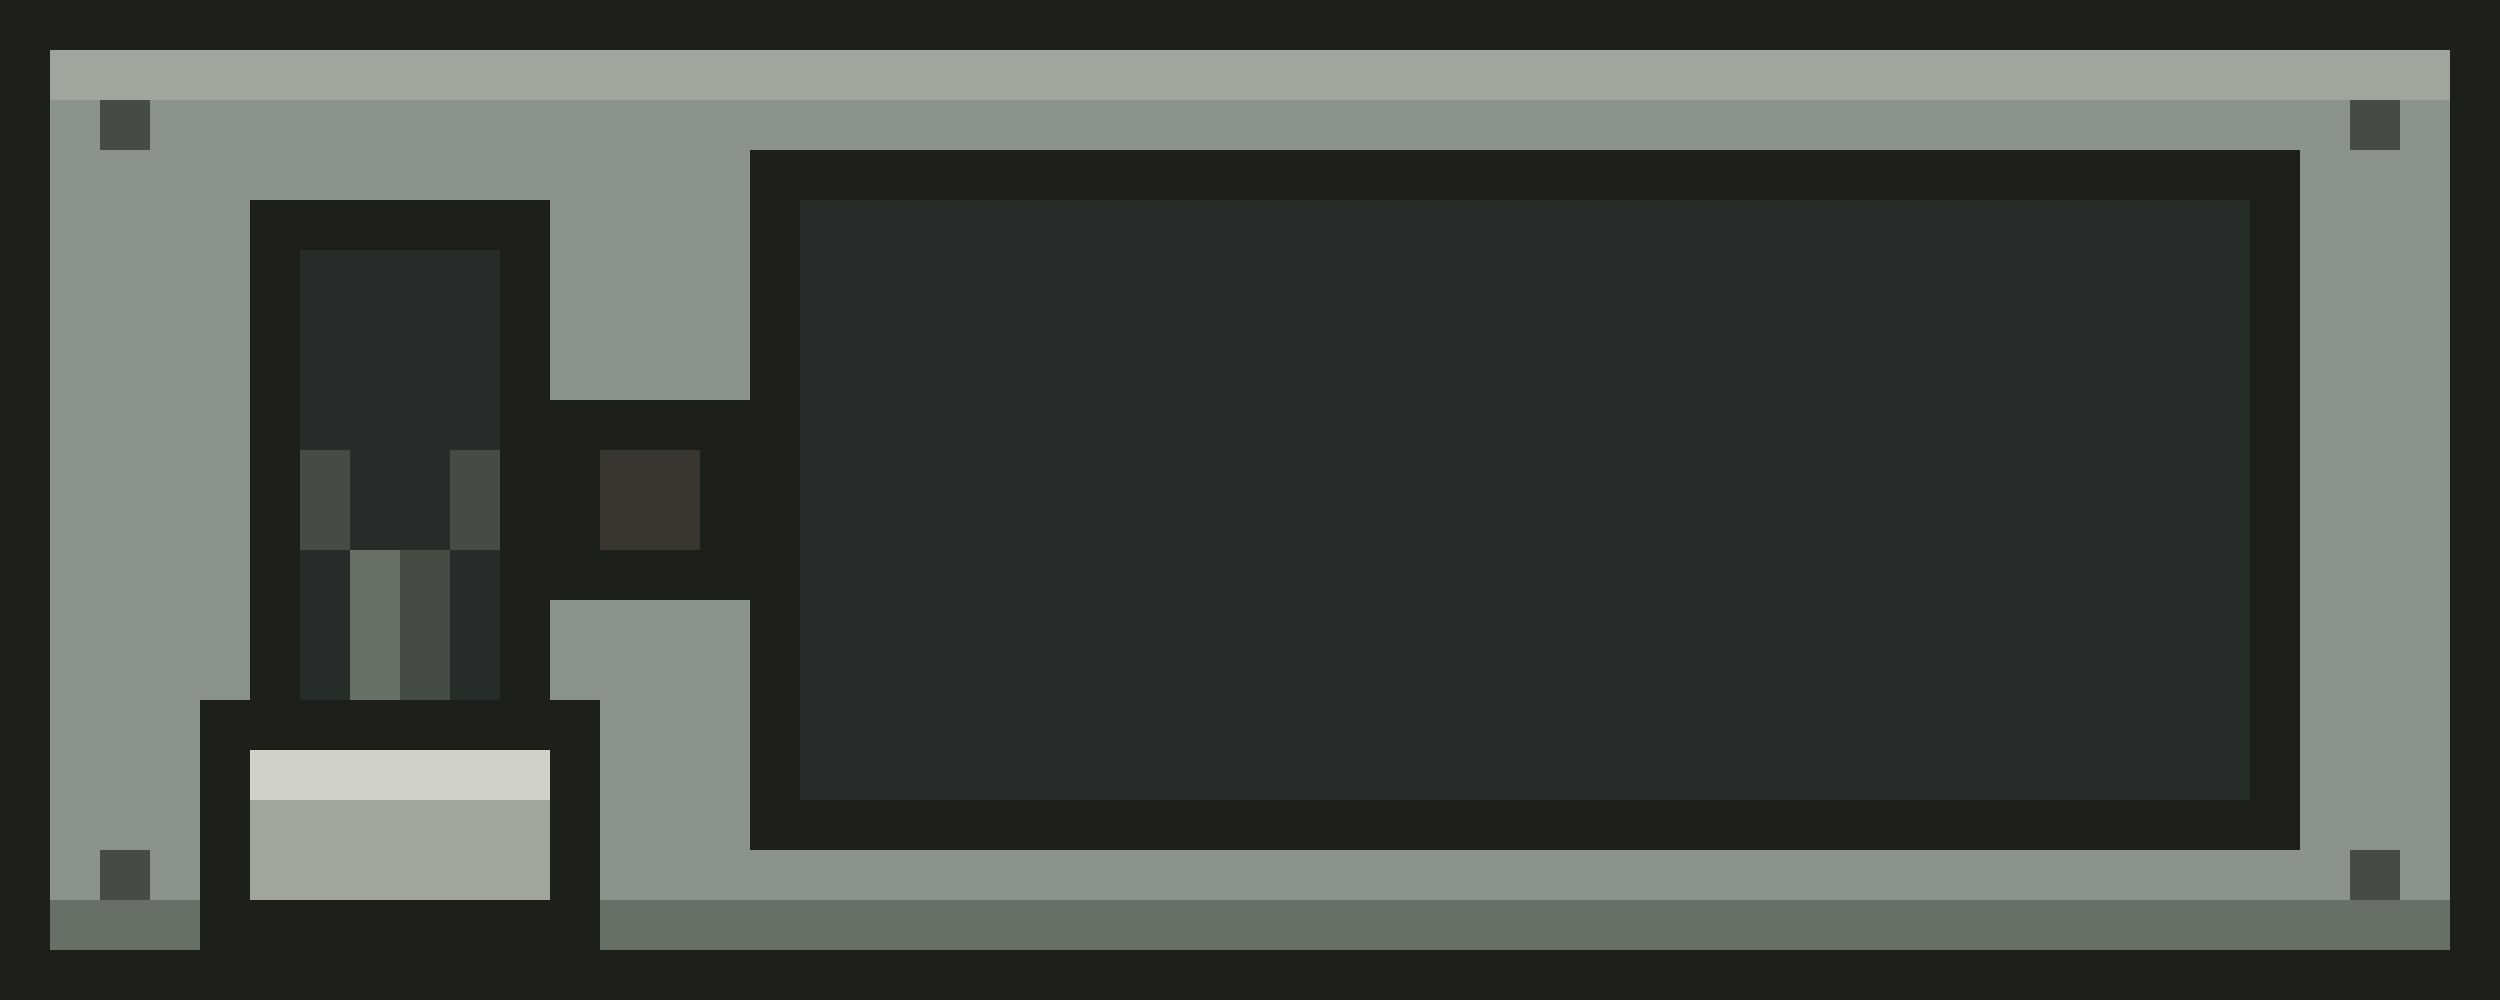
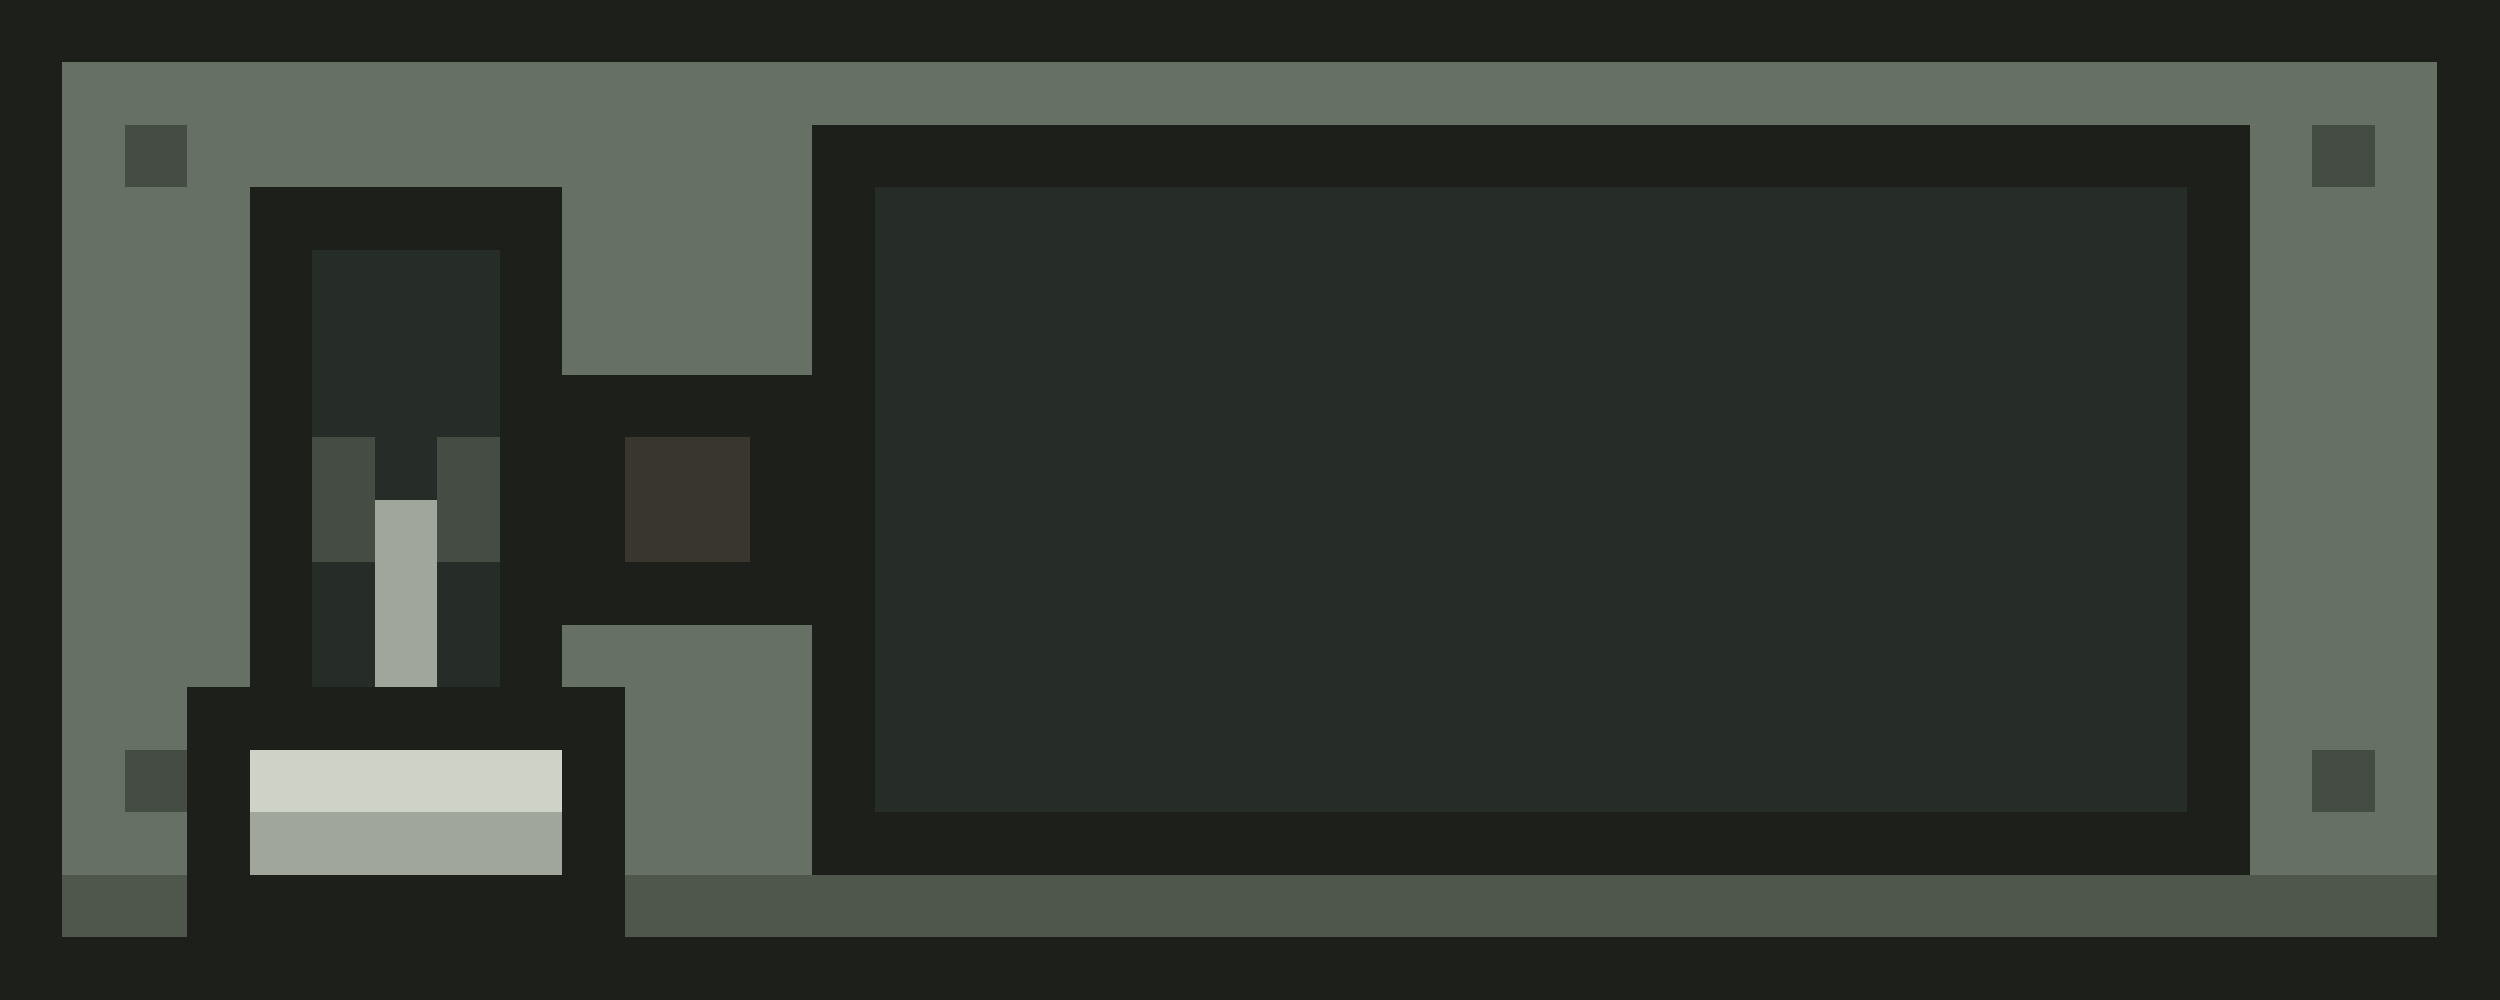
- <svg xmlns="http://www.w3.org/2000/svg" width="200" height="80" viewBox="0 0 50 20" shape-rendering="crispEdges">
-   <rect x="0" y="0" width="50" height="1" fill="#1d1f1b" />
+ <svg xmlns="http://www.w3.org/2000/svg" width="200" height="80" viewBox="0 0 40 16" shape-rendering="crispEdges">
+   <rect x="0" y="0" width="40" height="1" fill="#1d1f1b" />
  <rect x="0" y="1" width="1" height="1" fill="#1d1f1b" />
-   <rect x="1" y="1" width="48" height="1" fill="#a0a69c" />
-   <rect x="49" y="1" width="1" height="1" fill="#1d1f1b" />
+   <rect x="1" y="1" width="38" height="1" fill="#677065" />
+   <rect x="39" y="1" width="1" height="1" fill="#1d1f1b" />
  <rect x="0" y="2" width="1" height="1" fill="#1d1f1b" />
-   <rect x="1" y="2" width="1" height="1" fill="#8a948a" />
+   <rect x="1" y="2" width="1" height="1" fill="#677065" />
  <rect x="2" y="2" width="1" height="1" fill="#454c44" />
-   <rect x="3" y="2" width="44" height="1" fill="#8a948a" />
-   <rect x="47" y="2" width="1" height="1" fill="#454c44" />
-   <rect x="48" y="2" width="1" height="1" fill="#8a948a" />
-   <rect x="49" y="2" width="1" height="1" fill="#1d1f1b" />
+   <rect x="3" y="2" width="10" height="1" fill="#677065" />
+   <rect x="13" y="2" width="23" height="1" fill="#1d1f1b" />
+   <rect x="36" y="2" width="1" height="1" fill="#677065" />
+   <rect x="37" y="2" width="1" height="1" fill="#454c44" />
+   <rect x="38" y="2" width="1" height="1" fill="#677065" />
+   <rect x="39" y="2" width="1" height="1" fill="#1d1f1b" />
  <rect x="0" y="3" width="1" height="1" fill="#1d1f1b" />
-   <rect x="1" y="3" width="14" height="1" fill="#8a948a" />
-   <rect x="15" y="3" width="31" height="1" fill="#1d1f1b" />
-   <rect x="46" y="3" width="3" height="1" fill="#8a948a" />
-   <rect x="49" y="3" width="1" height="1" fill="#1d1f1b" />
+   <rect x="1" y="3" width="3" height="1" fill="#677065" />
+   <rect x="4" y="3" width="5" height="1" fill="#1d1f1b" />
+   <rect x="9" y="3" width="4" height="1" fill="#677065" />
+   <rect x="13" y="3" width="1" height="1" fill="#1d1f1b" />
+   <rect x="14" y="3" width="21" height="1" fill="#262c28" />
+   <rect x="35" y="3" width="1" height="1" fill="#1d1f1b" />
+   <rect x="36" y="3" width="3" height="1" fill="#677065" />
+   <rect x="39" y="3" width="1" height="1" fill="#1d1f1b" />
  <rect x="0" y="4" width="1" height="1" fill="#1d1f1b" />
-   <rect x="1" y="4" width="4" height="1" fill="#8a948a" />
-   <rect x="5" y="4" width="6" height="1" fill="#1d1f1b" />
-   <rect x="11" y="4" width="4" height="1" fill="#8a948a" />
-   <rect x="15" y="4" width="1" height="1" fill="#1d1f1b" />
-   <rect x="16" y="4" width="29" height="1" fill="#262c28" />
-   <rect x="45" y="4" width="1" height="1" fill="#1d1f1b" />
-   <rect x="46" y="4" width="3" height="1" fill="#8a948a" />
-   <rect x="49" y="4" width="1" height="1" fill="#1d1f1b" />
+   <rect x="1" y="4" width="3" height="1" fill="#677065" />
+   <rect x="4" y="4" width="1" height="1" fill="#1d1f1b" />
+   <rect x="5" y="4" width="3" height="1" fill="#262c28" />
+   <rect x="8" y="4" width="1" height="1" fill="#1d1f1b" />
+   <rect x="9" y="4" width="4" height="1" fill="#677065" />
+   <rect x="13" y="4" width="1" height="1" fill="#1d1f1b" />
+   <rect x="14" y="4" width="21" height="1" fill="#262c28" />
+   <rect x="35" y="4" width="1" height="1" fill="#1d1f1b" />
+   <rect x="36" y="4" width="3" height="1" fill="#677065" />
+   <rect x="39" y="4" width="1" height="1" fill="#1d1f1b" />
  <rect x="0" y="5" width="1" height="1" fill="#1d1f1b" />
-   <rect x="1" y="5" width="4" height="1" fill="#8a948a" />
-   <rect x="5" y="5" width="1" height="1" fill="#1d1f1b" />
-   <rect x="6" y="5" width="4" height="1" fill="#262c28" />
-   <rect x="10" y="5" width="1" height="1" fill="#1d1f1b" />
-   <rect x="11" y="5" width="4" height="1" fill="#8a948a" />
-   <rect x="15" y="5" width="1" height="1" fill="#1d1f1b" />
-   <rect x="16" y="5" width="29" height="1" fill="#262c28" />
-   <rect x="45" y="5" width="1" height="1" fill="#1d1f1b" />
-   <rect x="46" y="5" width="3" height="1" fill="#8a948a" />
-   <rect x="49" y="5" width="1" height="1" fill="#1d1f1b" />
+   <rect x="1" y="5" width="3" height="1" fill="#677065" />
+   <rect x="4" y="5" width="1" height="1" fill="#1d1f1b" />
+   <rect x="5" y="5" width="3" height="1" fill="#262c28" />
+   <rect x="8" y="5" width="1" height="1" fill="#1d1f1b" />
+   <rect x="9" y="5" width="4" height="1" fill="#677065" />
+   <rect x="13" y="5" width="1" height="1" fill="#1d1f1b" />
+   <rect x="14" y="5" width="21" height="1" fill="#262c28" />
+   <rect x="35" y="5" width="1" height="1" fill="#1d1f1b" />
+   <rect x="36" y="5" width="3" height="1" fill="#677065" />
+   <rect x="39" y="5" width="1" height="1" fill="#1d1f1b" />
  <rect x="0" y="6" width="1" height="1" fill="#1d1f1b" />
-   <rect x="1" y="6" width="4" height="1" fill="#8a948a" />
-   <rect x="5" y="6" width="1" height="1" fill="#1d1f1b" />
-   <rect x="6" y="6" width="4" height="1" fill="#262c28" />
-   <rect x="10" y="6" width="1" height="1" fill="#1d1f1b" />
-   <rect x="11" y="6" width="4" height="1" fill="#8a948a" />
-   <rect x="15" y="6" width="1" height="1" fill="#1d1f1b" />
-   <rect x="16" y="6" width="29" height="1" fill="#262c28" />
-   <rect x="45" y="6" width="1" height="1" fill="#1d1f1b" />
-   <rect x="46" y="6" width="3" height="1" fill="#8a948a" />
-   <rect x="49" y="6" width="1" height="1" fill="#1d1f1b" />
+   <rect x="1" y="6" width="3" height="1" fill="#677065" />
+   <rect x="4" y="6" width="1" height="1" fill="#1d1f1b" />
+   <rect x="5" y="6" width="3" height="1" fill="#262c28" />
+   <rect x="8" y="6" width="6" height="1" fill="#1d1f1b" />
+   <rect x="14" y="6" width="21" height="1" fill="#262c28" />
+   <rect x="35" y="6" width="1" height="1" fill="#1d1f1b" />
+   <rect x="36" y="6" width="3" height="1" fill="#677065" />
+   <rect x="39" y="6" width="1" height="1" fill="#1d1f1b" />
  <rect x="0" y="7" width="1" height="1" fill="#1d1f1b" />
-   <rect x="1" y="7" width="4" height="1" fill="#8a948a" />
-   <rect x="5" y="7" width="1" height="1" fill="#1d1f1b" />
-   <rect x="6" y="7" width="4" height="1" fill="#262c28" />
-   <rect x="10" y="7" width="1" height="1" fill="#1d1f1b" />
-   <rect x="11" y="7" width="4" height="1" fill="#8a948a" />
-   <rect x="15" y="7" width="1" height="1" fill="#1d1f1b" />
-   <rect x="16" y="7" width="29" height="1" fill="#262c28" />
-   <rect x="45" y="7" width="1" height="1" fill="#1d1f1b" />
-   <rect x="46" y="7" width="3" height="1" fill="#8a948a" />
-   <rect x="49" y="7" width="1" height="1" fill="#1d1f1b" />
+   <rect x="1" y="7" width="3" height="1" fill="#677065" />
+   <rect x="4" y="7" width="1" height="1" fill="#1d1f1b" />
+   <rect x="5" y="7" width="1" height="1" fill="#454c44" />
+   <rect x="6" y="7" width="1" height="1" fill="#262c28" />
+   <rect x="7" y="7" width="1" height="1" fill="#454c44" />
+   <rect x="8" y="7" width="2" height="1" fill="#1d1f1b" />
+   <rect x="10" y="7" width="2" height="1" fill="#38362e" />
+   <rect x="12" y="7" width="2" height="1" fill="#1d1f1b" />
+   <rect x="14" y="7" width="21" height="1" fill="#262c28" />
+   <rect x="35" y="7" width="1" height="1" fill="#1d1f1b" />
+   <rect x="36" y="7" width="3" height="1" fill="#677065" />
+   <rect x="39" y="7" width="1" height="1" fill="#1d1f1b" />
  <rect x="0" y="8" width="1" height="1" fill="#1d1f1b" />
-   <rect x="1" y="8" width="4" height="1" fill="#8a948a" />
-   <rect x="5" y="8" width="1" height="1" fill="#1d1f1b" />
-   <rect x="6" y="8" width="4" height="1" fill="#262c28" />
-   <rect x="10" y="8" width="6" height="1" fill="#1d1f1b" />
-   <rect x="16" y="8" width="29" height="1" fill="#262c28" />
-   <rect x="45" y="8" width="1" height="1" fill="#1d1f1b" />
-   <rect x="46" y="8" width="3" height="1" fill="#8a948a" />
-   <rect x="49" y="8" width="1" height="1" fill="#1d1f1b" />
+   <rect x="1" y="8" width="3" height="1" fill="#677065" />
+   <rect x="4" y="8" width="1" height="1" fill="#1d1f1b" />
+   <rect x="5" y="8" width="1" height="1" fill="#454c44" />
+   <rect x="6" y="8" width="1" height="1" fill="#a0a69c" />
+   <rect x="7" y="8" width="1" height="1" fill="#454c44" />
+   <rect x="8" y="8" width="2" height="1" fill="#1d1f1b" />
+   <rect x="10" y="8" width="2" height="1" fill="#38362e" />
+   <rect x="12" y="8" width="2" height="1" fill="#1d1f1b" />
+   <rect x="14" y="8" width="21" height="1" fill="#262c28" />
+   <rect x="35" y="8" width="1" height="1" fill="#1d1f1b" />
+   <rect x="36" y="8" width="3" height="1" fill="#677065" />
+   <rect x="39" y="8" width="1" height="1" fill="#1d1f1b" />
  <rect x="0" y="9" width="1" height="1" fill="#1d1f1b" />
-   <rect x="1" y="9" width="4" height="1" fill="#8a948a" />
-   <rect x="5" y="9" width="1" height="1" fill="#1d1f1b" />
-   <rect x="6" y="9" width="1" height="1" fill="#454c44" />
-   <rect x="7" y="9" width="2" height="1" fill="#262c28" />
-   <rect x="9" y="9" width="1" height="1" fill="#454c44" />
-   <rect x="10" y="9" width="2" height="1" fill="#1d1f1b" />
-   <rect x="12" y="9" width="2" height="1" fill="#38362e" />
-   <rect x="14" y="9" width="2" height="1" fill="#1d1f1b" />
-   <rect x="16" y="9" width="29" height="1" fill="#262c28" />
-   <rect x="45" y="9" width="1" height="1" fill="#1d1f1b" />
-   <rect x="46" y="9" width="3" height="1" fill="#8a948a" />
-   <rect x="49" y="9" width="1" height="1" fill="#1d1f1b" />
+   <rect x="1" y="9" width="3" height="1" fill="#677065" />
+   <rect x="4" y="9" width="1" height="1" fill="#1d1f1b" />
+   <rect x="5" y="9" width="1" height="1" fill="#262c28" />
+   <rect x="6" y="9" width="1" height="1" fill="#a0a69c" />
+   <rect x="7" y="9" width="1" height="1" fill="#262c28" />
+   <rect x="8" y="9" width="6" height="1" fill="#1d1f1b" />
+   <rect x="14" y="9" width="21" height="1" fill="#262c28" />
+   <rect x="35" y="9" width="1" height="1" fill="#1d1f1b" />
+   <rect x="36" y="9" width="3" height="1" fill="#677065" />
+   <rect x="39" y="9" width="1" height="1" fill="#1d1f1b" />
  <rect x="0" y="10" width="1" height="1" fill="#1d1f1b" />
-   <rect x="1" y="10" width="4" height="1" fill="#8a948a" />
-   <rect x="5" y="10" width="1" height="1" fill="#1d1f1b" />
-   <rect x="6" y="10" width="1" height="1" fill="#454c44" />
-   <rect x="7" y="10" width="2" height="1" fill="#262c28" />
-   <rect x="9" y="10" width="1" height="1" fill="#454c44" />
-   <rect x="10" y="10" width="2" height="1" fill="#1d1f1b" />
-   <rect x="12" y="10" width="2" height="1" fill="#38362e" />
-   <rect x="14" y="10" width="2" height="1" fill="#1d1f1b" />
-   <rect x="16" y="10" width="29" height="1" fill="#262c28" />
-   <rect x="45" y="10" width="1" height="1" fill="#1d1f1b" />
-   <rect x="46" y="10" width="3" height="1" fill="#8a948a" />
-   <rect x="49" y="10" width="1" height="1" fill="#1d1f1b" />
+   <rect x="1" y="10" width="3" height="1" fill="#677065" />
+   <rect x="4" y="10" width="1" height="1" fill="#1d1f1b" />
+   <rect x="5" y="10" width="1" height="1" fill="#262c28" />
+   <rect x="6" y="10" width="1" height="1" fill="#a0a69c" />
+   <rect x="7" y="10" width="1" height="1" fill="#262c28" />
+   <rect x="8" y="10" width="1" height="1" fill="#1d1f1b" />
+   <rect x="9" y="10" width="4" height="1" fill="#677065" />
+   <rect x="13" y="10" width="1" height="1" fill="#1d1f1b" />
+   <rect x="14" y="10" width="21" height="1" fill="#262c28" />
+   <rect x="35" y="10" width="1" height="1" fill="#1d1f1b" />
+   <rect x="36" y="10" width="3" height="1" fill="#677065" />
+   <rect x="39" y="10" width="1" height="1" fill="#1d1f1b" />
  <rect x="0" y="11" width="1" height="1" fill="#1d1f1b" />
-   <rect x="1" y="11" width="4" height="1" fill="#8a948a" />
-   <rect x="5" y="11" width="1" height="1" fill="#1d1f1b" />
-   <rect x="6" y="11" width="1" height="1" fill="#262c28" />
-   <rect x="7" y="11" width="1" height="1" fill="#677065" />
-   <rect x="8" y="11" width="1" height="1" fill="#454c44" />
-   <rect x="9" y="11" width="1" height="1" fill="#262c28" />
-   <rect x="10" y="11" width="6" height="1" fill="#1d1f1b" />
-   <rect x="16" y="11" width="29" height="1" fill="#262c28" />
-   <rect x="45" y="11" width="1" height="1" fill="#1d1f1b" />
-   <rect x="46" y="11" width="3" height="1" fill="#8a948a" />
-   <rect x="49" y="11" width="1" height="1" fill="#1d1f1b" />
+   <rect x="1" y="11" width="2" height="1" fill="#677065" />
+   <rect x="3" y="11" width="7" height="1" fill="#1d1f1b" />
+   <rect x="10" y="11" width="3" height="1" fill="#677065" />
+   <rect x="13" y="11" width="1" height="1" fill="#1d1f1b" />
+   <rect x="14" y="11" width="21" height="1" fill="#262c28" />
+   <rect x="35" y="11" width="1" height="1" fill="#1d1f1b" />
+   <rect x="36" y="11" width="3" height="1" fill="#677065" />
+   <rect x="39" y="11" width="1" height="1" fill="#1d1f1b" />
  <rect x="0" y="12" width="1" height="1" fill="#1d1f1b" />
-   <rect x="1" y="12" width="4" height="1" fill="#8a948a" />
-   <rect x="5" y="12" width="1" height="1" fill="#1d1f1b" />
-   <rect x="6" y="12" width="1" height="1" fill="#262c28" />
-   <rect x="7" y="12" width="1" height="1" fill="#677065" />
-   <rect x="8" y="12" width="1" height="1" fill="#454c44" />
-   <rect x="9" y="12" width="1" height="1" fill="#262c28" />
-   <rect x="10" y="12" width="1" height="1" fill="#1d1f1b" />
-   <rect x="11" y="12" width="4" height="1" fill="#8a948a" />
-   <rect x="15" y="12" width="1" height="1" fill="#1d1f1b" />
-   <rect x="16" y="12" width="29" height="1" fill="#262c28" />
-   <rect x="45" y="12" width="1" height="1" fill="#1d1f1b" />
-   <rect x="46" y="12" width="3" height="1" fill="#8a948a" />
-   <rect x="49" y="12" width="1" height="1" fill="#1d1f1b" />
+   <rect x="1" y="12" width="1" height="1" fill="#677065" />
+   <rect x="2" y="12" width="1" height="1" fill="#454c44" />
+   <rect x="3" y="12" width="1" height="1" fill="#1d1f1b" />
+   <rect x="4" y="12" width="5" height="1" fill="#ced2c7" />
+   <rect x="9" y="12" width="1" height="1" fill="#1d1f1b" />
+   <rect x="10" y="12" width="3" height="1" fill="#677065" />
+   <rect x="13" y="12" width="1" height="1" fill="#1d1f1b" />
+   <rect x="14" y="12" width="21" height="1" fill="#262c28" />
+   <rect x="35" y="12" width="1" height="1" fill="#1d1f1b" />
+   <rect x="36" y="12" width="1" height="1" fill="#677065" />
+   <rect x="37" y="12" width="1" height="1" fill="#454c44" />
+   <rect x="38" y="12" width="1" height="1" fill="#677065" />
+   <rect x="39" y="12" width="1" height="1" fill="#1d1f1b" />
  <rect x="0" y="13" width="1" height="1" fill="#1d1f1b" />
-   <rect x="1" y="13" width="4" height="1" fill="#8a948a" />
-   <rect x="5" y="13" width="1" height="1" fill="#1d1f1b" />
-   <rect x="6" y="13" width="1" height="1" fill="#262c28" />
-   <rect x="7" y="13" width="1" height="1" fill="#677065" />
-   <rect x="8" y="13" width="1" height="1" fill="#454c44" />
-   <rect x="9" y="13" width="1" height="1" fill="#262c28" />
-   <rect x="10" y="13" width="1" height="1" fill="#1d1f1b" />
-   <rect x="11" y="13" width="4" height="1" fill="#8a948a" />
-   <rect x="15" y="13" width="1" height="1" fill="#1d1f1b" />
-   <rect x="16" y="13" width="29" height="1" fill="#262c28" />
-   <rect x="45" y="13" width="1" height="1" fill="#1d1f1b" />
-   <rect x="46" y="13" width="3" height="1" fill="#8a948a" />
-   <rect x="49" y="13" width="1" height="1" fill="#1d1f1b" />
+   <rect x="1" y="13" width="2" height="1" fill="#677065" />
+   <rect x="3" y="13" width="1" height="1" fill="#1d1f1b" />
+   <rect x="4" y="13" width="5" height="1" fill="#a0a69c" />
+   <rect x="9" y="13" width="1" height="1" fill="#1d1f1b" />
+   <rect x="10" y="13" width="3" height="1" fill="#677065" />
+   <rect x="13" y="13" width="23" height="1" fill="#1d1f1b" />
+   <rect x="36" y="13" width="3" height="1" fill="#677065" />
+   <rect x="39" y="13" width="1" height="1" fill="#1d1f1b" />
  <rect x="0" y="14" width="1" height="1" fill="#1d1f1b" />
-   <rect x="1" y="14" width="3" height="1" fill="#8a948a" />
-   <rect x="4" y="14" width="8" height="1" fill="#1d1f1b" />
-   <rect x="12" y="14" width="3" height="1" fill="#8a948a" />
-   <rect x="15" y="14" width="1" height="1" fill="#1d1f1b" />
-   <rect x="16" y="14" width="29" height="1" fill="#262c28" />
-   <rect x="45" y="14" width="1" height="1" fill="#1d1f1b" />
-   <rect x="46" y="14" width="3" height="1" fill="#8a948a" />
-   <rect x="49" y="14" width="1" height="1" fill="#1d1f1b" />
-   <rect x="0" y="15" width="1" height="1" fill="#1d1f1b" />
-   <rect x="1" y="15" width="3" height="1" fill="#8a948a" />
-   <rect x="4" y="15" width="1" height="1" fill="#1d1f1b" />
-   <rect x="5" y="15" width="6" height="1" fill="#ced2c7" />
-   <rect x="11" y="15" width="1" height="1" fill="#1d1f1b" />
-   <rect x="12" y="15" width="3" height="1" fill="#8a948a" />
-   <rect x="15" y="15" width="1" height="1" fill="#1d1f1b" />
-   <rect x="16" y="15" width="29" height="1" fill="#262c28" />
-   <rect x="45" y="15" width="1" height="1" fill="#1d1f1b" />
-   <rect x="46" y="15" width="3" height="1" fill="#8a948a" />
-   <rect x="49" y="15" width="1" height="1" fill="#1d1f1b" />
-   <rect x="0" y="16" width="1" height="1" fill="#1d1f1b" />
-   <rect x="1" y="16" width="3" height="1" fill="#8a948a" />
-   <rect x="4" y="16" width="1" height="1" fill="#1d1f1b" />
-   <rect x="5" y="16" width="6" height="1" fill="#a0a69c" />
-   <rect x="11" y="16" width="1" height="1" fill="#1d1f1b" />
-   <rect x="12" y="16" width="3" height="1" fill="#8a948a" />
-   <rect x="15" y="16" width="31" height="1" fill="#1d1f1b" />
-   <rect x="46" y="16" width="3" height="1" fill="#8a948a" />
-   <rect x="49" y="16" width="1" height="1" fill="#1d1f1b" />
-   <rect x="0" y="17" width="1" height="1" fill="#1d1f1b" />
-   <rect x="1" y="17" width="1" height="1" fill="#8a948a" />
-   <rect x="2" y="17" width="1" height="1" fill="#454c44" />
-   <rect x="3" y="17" width="1" height="1" fill="#8a948a" />
-   <rect x="4" y="17" width="1" height="1" fill="#1d1f1b" />
-   <rect x="5" y="17" width="6" height="1" fill="#a0a69c" />
-   <rect x="11" y="17" width="1" height="1" fill="#1d1f1b" />
-   <rect x="12" y="17" width="35" height="1" fill="#8a948a" />
-   <rect x="47" y="17" width="1" height="1" fill="#454c44" />
-   <rect x="48" y="17" width="1" height="1" fill="#8a948a" />
-   <rect x="49" y="17" width="1" height="1" fill="#1d1f1b" />
-   <rect x="0" y="18" width="1" height="1" fill="#1d1f1b" />
-   <rect x="1" y="18" width="3" height="1" fill="#677065" />
-   <rect x="4" y="18" width="8" height="1" fill="#1d1f1b" />
-   <rect x="12" y="18" width="37" height="1" fill="#677065" />
-   <rect x="49" y="18" width="1" height="1" fill="#1d1f1b" />
-   <rect x="0" y="19" width="50" height="1" fill="#1d1f1b" />
+   <rect x="1" y="14" width="2" height="1" fill="#4f574d" />
+   <rect x="3" y="14" width="7" height="1" fill="#1d1f1b" />
+   <rect x="10" y="14" width="29" height="1" fill="#4f574d" />
+   <rect x="39" y="14" width="1" height="1" fill="#1d1f1b" />
+   <rect x="0" y="15" width="40" height="1" fill="#1d1f1b" />
</svg>
